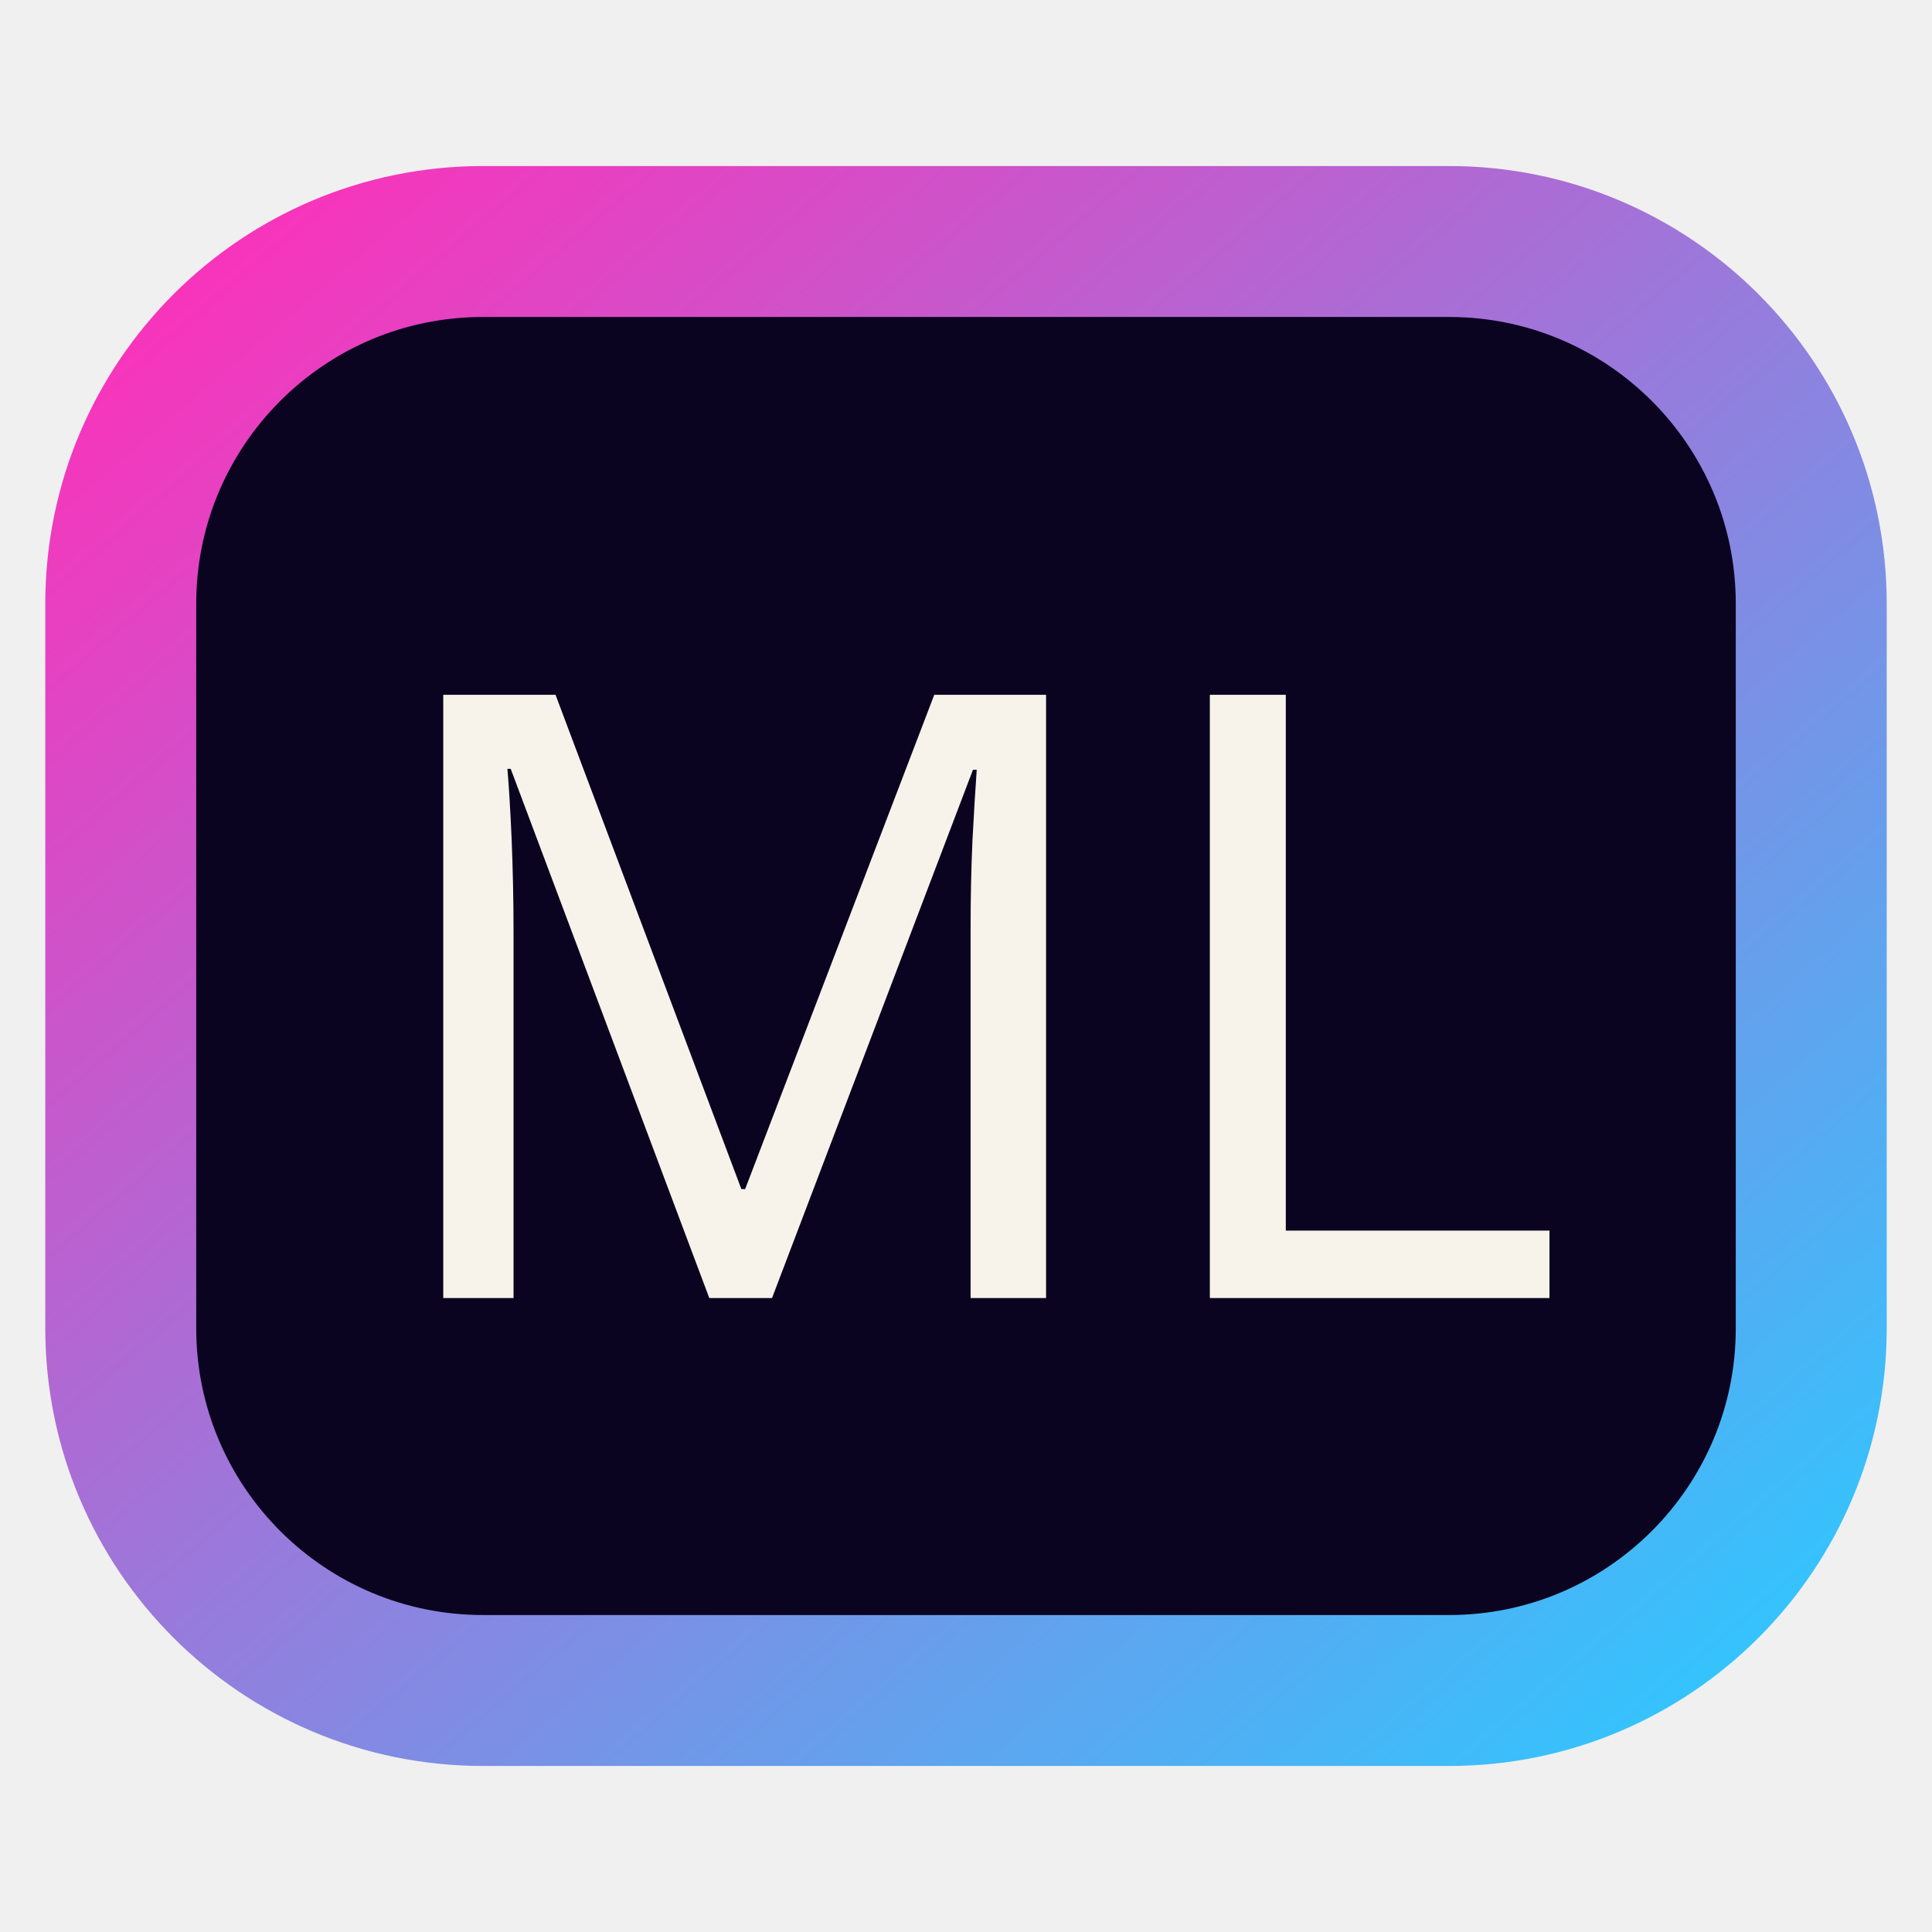
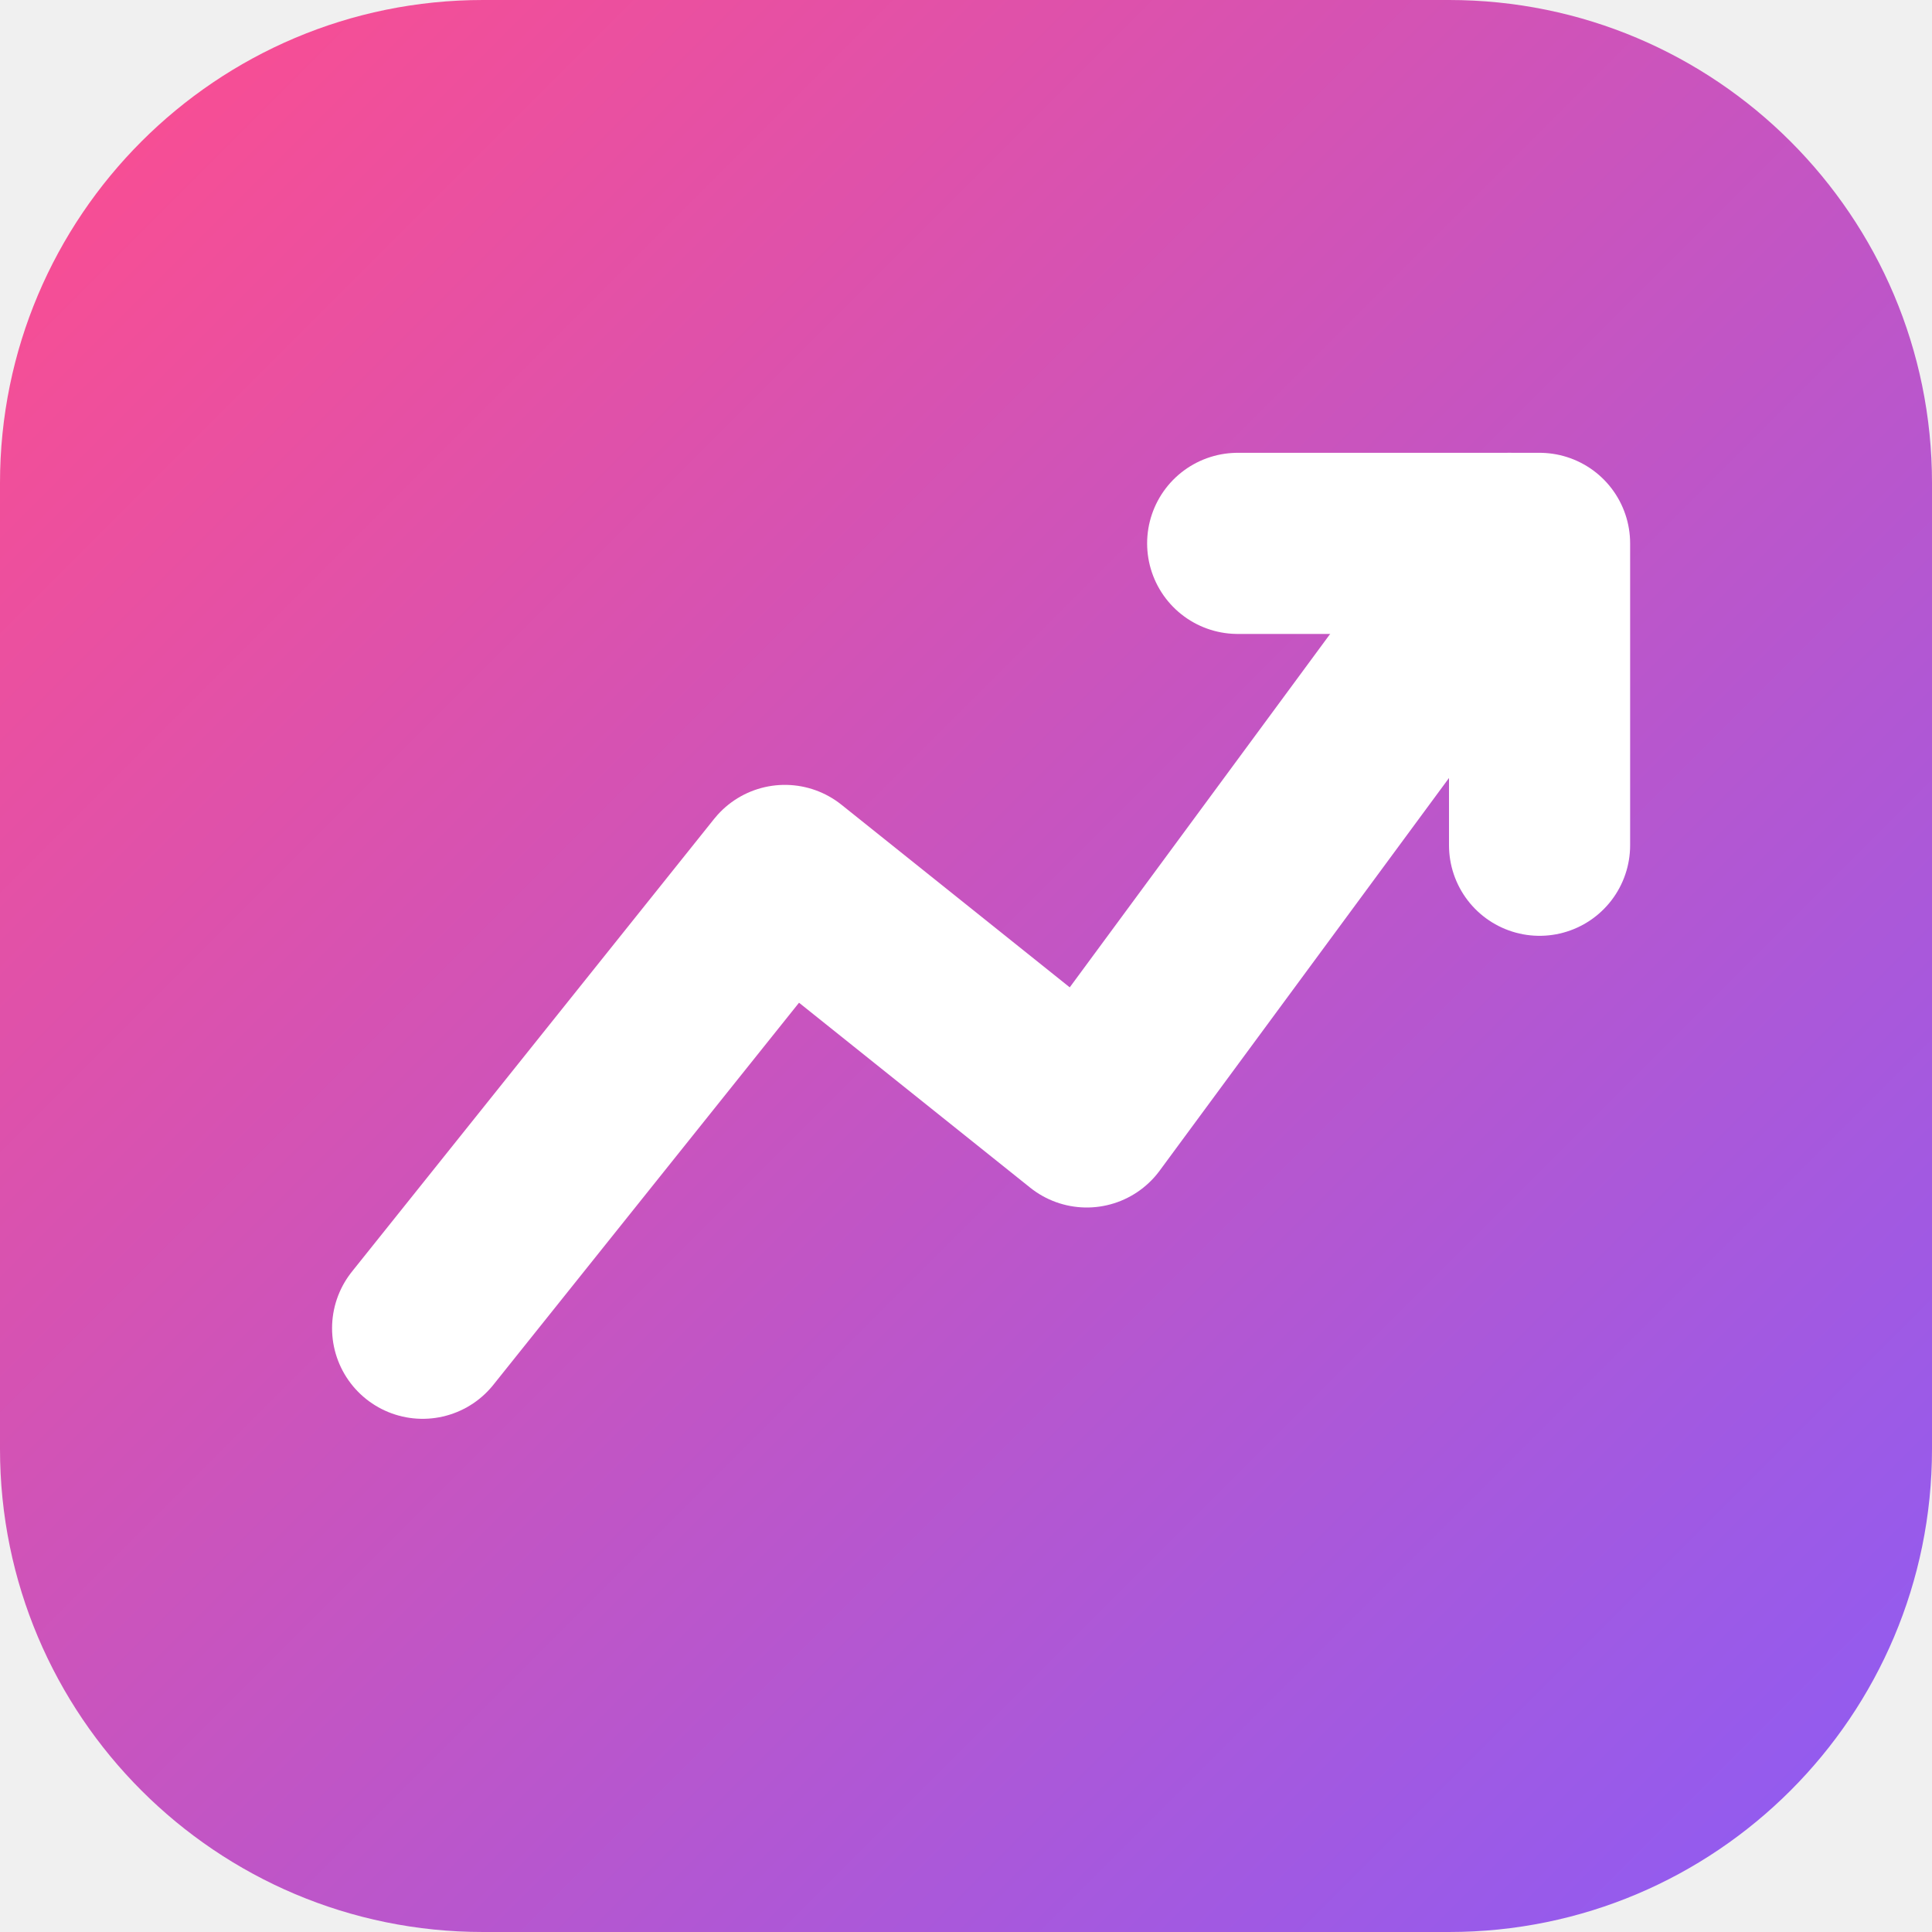
<svg xmlns="http://www.w3.org/2000/svg" viewBox="0 0 64 64">
  <defs>
    <linearGradient id="g" x1="0" y1="0" x2="1" y2="1">
-       <stop offset="0" stop-color="#ff2fb9" />
-       <stop offset="1" stop-color="#2ec8ff" />
+       <stop offset="0" stop-color="#ff4d8d" />
+       <stop offset="1" stop-color="#8b5cf6" />
    </linearGradient>
  </defs>
-   <rect x="4" y="8" width="56" height="48" rx="12" fill="#0b0420" stroke="url(#g)" stroke-width="5" />
-   <text x="32" y="43" text-anchor="middle" font-family="Impact,Anton,sans-serif" font-size="28" fill="#f7f3ea">ML</text>
+   <rect width="64" height="64" rx="16" fill="url(#g)" />
+   <path d="M14 44l12-15 10 8 14-19" fill="none" stroke="#fff" stroke-width="6" stroke-linecap="round" stroke-linejoin="round" />
+   <path d="M41 18h10v10" fill="none" stroke="#fff" stroke-width="6" stroke-linecap="round" stroke-linejoin="round" />
</svg>
